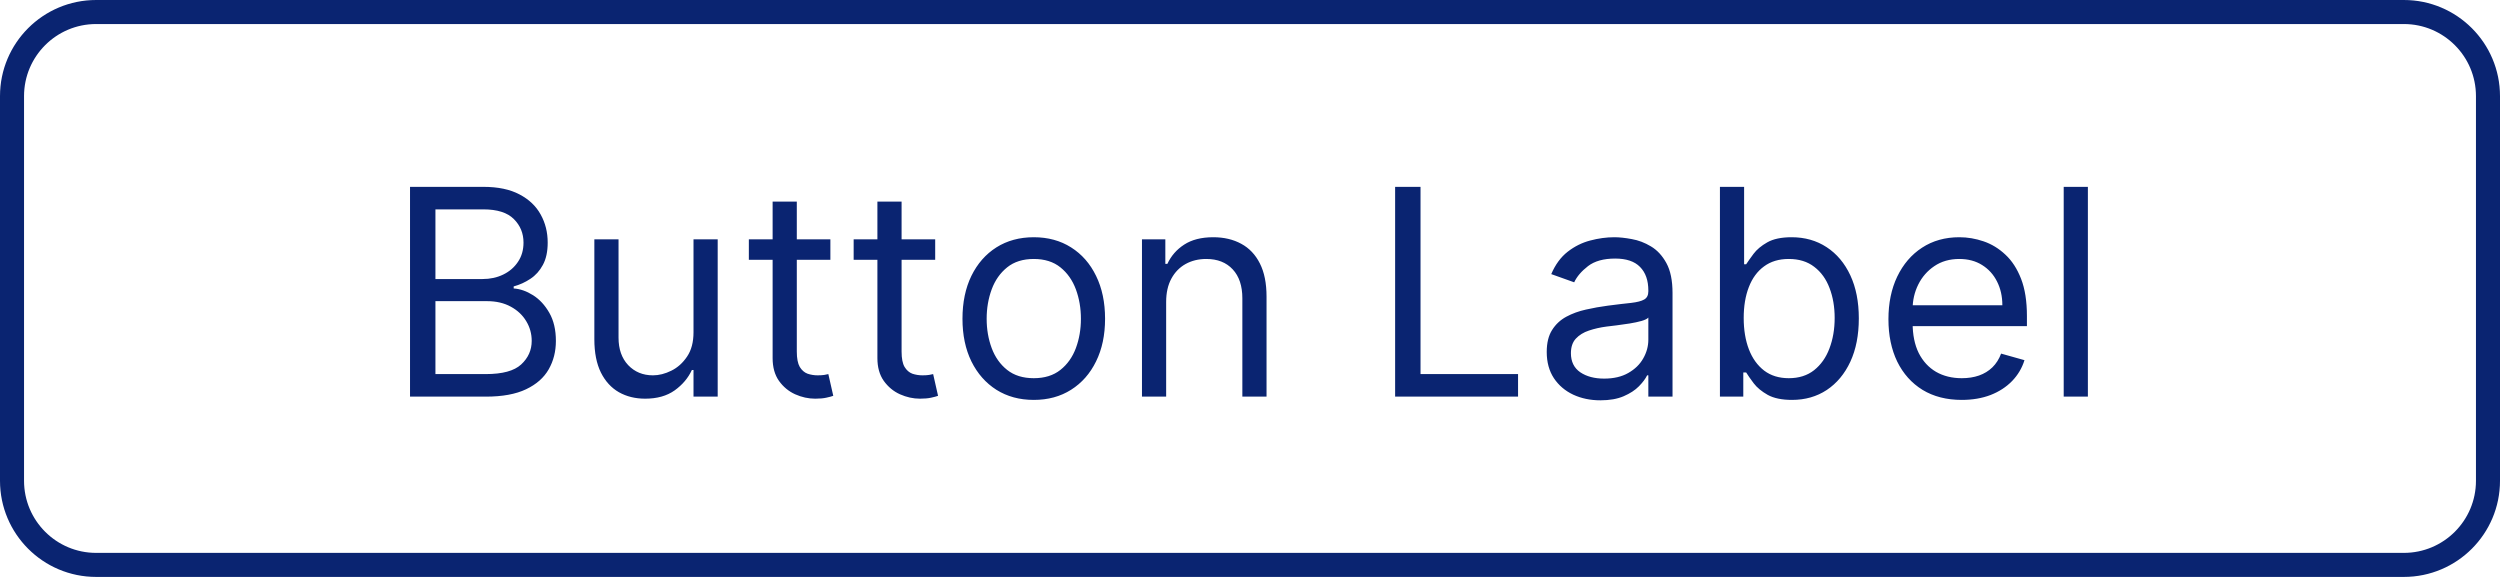
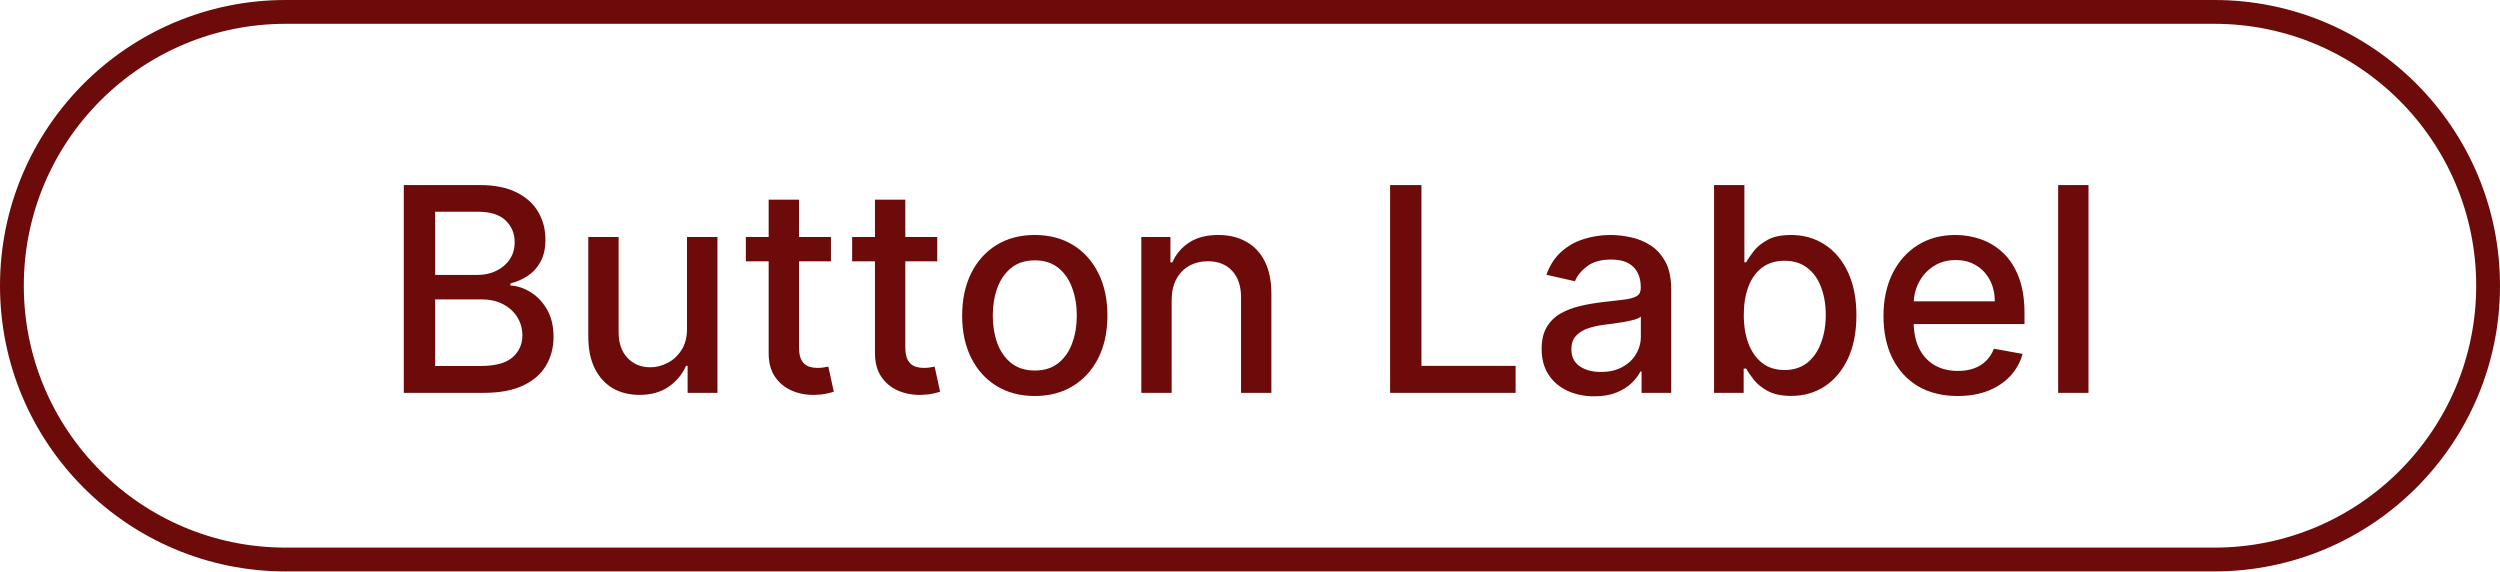
- <svg xmlns="http://www.w3.org/2000/svg" width="104" height="24" viewBox="0 0 104 24" fill="none">
-   <path d="M17.057 16.5V7.773H20.108C20.716 7.773 21.217 7.878 21.612 8.088C22.007 8.295 22.301 8.575 22.494 8.928C22.688 9.277 22.784 9.665 22.784 10.091C22.784 10.466 22.717 10.776 22.584 11.02C22.453 11.264 22.28 11.457 22.064 11.599C21.851 11.742 21.619 11.847 21.369 11.915V12C21.636 12.017 21.905 12.111 22.175 12.281C22.445 12.452 22.671 12.696 22.852 13.014C23.034 13.332 23.125 13.722 23.125 14.182C23.125 14.619 23.026 15.013 22.827 15.362C22.628 15.712 22.314 15.989 21.885 16.193C21.456 16.398 20.898 16.5 20.21 16.5H17.057ZM18.114 15.562H20.21C20.901 15.562 21.391 15.429 21.68 15.162C21.973 14.892 22.119 14.565 22.119 14.182C22.119 13.886 22.044 13.614 21.893 13.364C21.743 13.111 21.528 12.909 21.25 12.758C20.972 12.605 20.642 12.528 20.261 12.528H18.114V15.562ZM18.114 11.608H20.074C20.392 11.608 20.679 11.546 20.935 11.421C21.193 11.296 21.398 11.119 21.548 10.892C21.702 10.665 21.778 10.398 21.778 10.091C21.778 9.707 21.645 9.382 21.378 9.115C21.111 8.845 20.688 8.71 20.108 8.71H18.114V11.608ZM28.85 13.824V9.955H29.856V16.5H28.85V15.392H28.782C28.629 15.724 28.39 16.007 28.066 16.24C27.742 16.47 27.333 16.585 26.839 16.585C26.43 16.585 26.066 16.496 25.748 16.317C25.43 16.135 25.18 15.862 24.998 15.499C24.816 15.132 24.725 14.671 24.725 14.114V9.955H25.731V14.046C25.731 14.523 25.864 14.903 26.131 15.188C26.401 15.472 26.745 15.614 27.163 15.614C27.413 15.614 27.667 15.55 27.925 15.422C28.187 15.294 28.405 15.098 28.582 14.834C28.761 14.57 28.85 14.233 28.85 13.824ZM34.544 9.955V10.807H31.152V9.955H34.544ZM32.141 8.386H33.147V14.625C33.147 14.909 33.188 15.122 33.27 15.264C33.355 15.403 33.463 15.497 33.594 15.546C33.728 15.591 33.868 15.614 34.016 15.614C34.127 15.614 34.218 15.608 34.289 15.597C34.36 15.582 34.416 15.571 34.459 15.562L34.664 16.466C34.596 16.491 34.5 16.517 34.378 16.543C34.256 16.571 34.101 16.585 33.914 16.585C33.63 16.585 33.351 16.524 33.078 16.402C32.809 16.28 32.584 16.094 32.405 15.844C32.229 15.594 32.141 15.278 32.141 14.898V8.386ZM38.904 9.955V10.807H35.512V9.955H38.904ZM36.5 8.386H37.506V14.625C37.506 14.909 37.547 15.122 37.63 15.264C37.715 15.403 37.823 15.497 37.953 15.546C38.087 15.591 38.228 15.614 38.375 15.614C38.486 15.614 38.577 15.608 38.648 15.597C38.719 15.582 38.776 15.571 38.819 15.562L39.023 16.466C38.955 16.491 38.86 16.517 38.738 16.543C38.615 16.571 38.461 16.585 38.273 16.585C37.989 16.585 37.711 16.524 37.438 16.402C37.168 16.28 36.944 16.094 36.765 15.844C36.588 15.594 36.5 15.278 36.5 14.898V8.386ZM43.005 16.636C42.414 16.636 41.896 16.496 41.45 16.215C41.007 15.933 40.66 15.54 40.41 15.034C40.163 14.528 40.039 13.938 40.039 13.261C40.039 12.579 40.163 11.984 40.41 11.476C40.66 10.967 41.007 10.572 41.45 10.291C41.896 10.01 42.414 9.869 43.005 9.869C43.596 9.869 44.113 10.01 44.556 10.291C45.002 10.572 45.349 10.967 45.596 11.476C45.846 11.984 45.971 12.579 45.971 13.261C45.971 13.938 45.846 14.528 45.596 15.034C45.349 15.54 45.002 15.933 44.556 16.215C44.113 16.496 43.596 16.636 43.005 16.636ZM43.005 15.733C43.454 15.733 43.824 15.618 44.113 15.388C44.403 15.158 44.617 14.855 44.757 14.48C44.896 14.105 44.966 13.699 44.966 13.261C44.966 12.824 44.896 12.416 44.757 12.038C44.617 11.661 44.403 11.355 44.113 11.122C43.824 10.889 43.454 10.773 43.005 10.773C42.556 10.773 42.187 10.889 41.897 11.122C41.608 11.355 41.393 11.661 41.254 12.038C41.115 12.416 41.045 12.824 41.045 13.261C41.045 13.699 41.115 14.105 41.254 14.48C41.393 14.855 41.608 15.158 41.897 15.388C42.187 15.618 42.556 15.733 43.005 15.733ZM48.512 12.562V16.5H47.506V9.955H48.478V10.977H48.563C48.717 10.645 48.95 10.378 49.262 10.176C49.575 9.972 49.978 9.869 50.472 9.869C50.916 9.869 51.303 9.96 51.636 10.142C51.968 10.321 52.227 10.594 52.411 10.96C52.596 11.324 52.688 11.784 52.688 12.341V16.5H51.682V12.409C51.682 11.895 51.549 11.494 51.282 11.207C51.015 10.918 50.648 10.773 50.182 10.773C49.861 10.773 49.575 10.842 49.322 10.982C49.072 11.121 48.874 11.324 48.729 11.591C48.584 11.858 48.512 12.182 48.512 12.562ZM58.037 16.5V7.773H59.094V15.562H63.151V16.5H58.037ZM66.577 16.653C66.162 16.653 65.786 16.575 65.448 16.419C65.11 16.26 64.841 16.031 64.642 15.733C64.444 15.432 64.344 15.068 64.344 14.642C64.344 14.267 64.418 13.963 64.566 13.73C64.713 13.494 64.911 13.31 65.158 13.176C65.405 13.043 65.678 12.943 65.976 12.878C66.277 12.81 66.58 12.756 66.884 12.716C67.282 12.665 67.604 12.626 67.851 12.601C68.101 12.572 68.283 12.526 68.397 12.46C68.513 12.395 68.571 12.281 68.571 12.119V12.085C68.571 11.665 68.456 11.338 68.226 11.105C67.999 10.872 67.654 10.756 67.191 10.756C66.711 10.756 66.334 10.861 66.061 11.071C65.789 11.281 65.597 11.506 65.486 11.744L64.532 11.403C64.702 11.006 64.929 10.696 65.213 10.474C65.5 10.25 65.813 10.094 66.151 10.006C66.492 9.915 66.827 9.869 67.157 9.869C67.367 9.869 67.608 9.895 67.881 9.946C68.157 9.994 68.422 10.095 68.678 10.249C68.936 10.402 69.151 10.633 69.321 10.943C69.492 11.253 69.577 11.668 69.577 12.188V16.5H68.571V15.614H68.52C68.452 15.756 68.338 15.908 68.179 16.07C68.02 16.232 67.809 16.369 67.544 16.483C67.28 16.597 66.958 16.653 66.577 16.653ZM66.731 15.75C67.128 15.75 67.463 15.672 67.736 15.516C68.012 15.359 68.219 15.158 68.358 14.911C68.5 14.663 68.571 14.403 68.571 14.131V13.21C68.529 13.261 68.435 13.308 68.29 13.351C68.148 13.391 67.983 13.426 67.796 13.457C67.611 13.486 67.431 13.511 67.255 13.534C67.081 13.554 66.941 13.571 66.833 13.585C66.571 13.619 66.327 13.675 66.1 13.751C65.875 13.825 65.694 13.938 65.554 14.088C65.418 14.236 65.35 14.438 65.35 14.693C65.35 15.043 65.479 15.307 65.738 15.486C65.999 15.662 66.33 15.75 66.731 15.75ZM71.549 16.5V7.773H72.555V10.994H72.64C72.714 10.881 72.816 10.736 72.947 10.56C73.08 10.381 73.271 10.222 73.518 10.082C73.768 9.94 74.106 9.869 74.532 9.869C75.083 9.869 75.569 10.007 75.989 10.283C76.41 10.558 76.738 10.949 76.974 11.454C77.21 11.96 77.327 12.557 77.327 13.244C77.327 13.938 77.21 14.538 76.974 15.047C76.738 15.553 76.411 15.945 75.994 16.223C75.576 16.499 75.094 16.636 74.549 16.636C74.129 16.636 73.792 16.567 73.539 16.428C73.286 16.285 73.092 16.125 72.955 15.946C72.819 15.764 72.714 15.614 72.64 15.494H72.521V16.5H71.549ZM72.538 13.227C72.538 13.722 72.61 14.158 72.755 14.536C72.9 14.911 73.112 15.204 73.39 15.418C73.668 15.628 74.009 15.733 74.413 15.733C74.833 15.733 75.184 15.622 75.465 15.401C75.749 15.176 75.962 14.875 76.104 14.497C76.249 14.117 76.322 13.693 76.322 13.227C76.322 12.767 76.251 12.352 76.109 11.983C75.969 11.611 75.758 11.317 75.474 11.101C75.192 10.882 74.839 10.773 74.413 10.773C74.004 10.773 73.66 10.876 73.381 11.084C73.103 11.288 72.893 11.575 72.751 11.945C72.609 12.311 72.538 12.739 72.538 13.227ZM81.61 16.636C80.979 16.636 80.435 16.497 79.978 16.219C79.523 15.938 79.173 15.546 78.925 15.043C78.681 14.537 78.559 13.949 78.559 13.278C78.559 12.608 78.681 12.017 78.925 11.506C79.173 10.992 79.516 10.591 79.957 10.304C80.4 10.014 80.917 9.869 81.508 9.869C81.849 9.869 82.185 9.926 82.518 10.04C82.85 10.153 83.153 10.338 83.425 10.594C83.698 10.847 83.915 11.182 84.077 11.599C84.239 12.017 84.32 12.531 84.32 13.142V13.568H79.275V12.699H83.298C83.298 12.329 83.224 12 83.076 11.71C82.931 11.421 82.724 11.192 82.454 11.024C82.187 10.857 81.871 10.773 81.508 10.773C81.107 10.773 80.761 10.872 80.468 11.071C80.178 11.267 79.955 11.523 79.799 11.838C79.643 12.153 79.565 12.492 79.565 12.852V13.432C79.565 13.926 79.65 14.345 79.82 14.689C79.994 15.03 80.234 15.29 80.54 15.469C80.847 15.645 81.204 15.733 81.61 15.733C81.874 15.733 82.113 15.696 82.326 15.622C82.542 15.546 82.728 15.432 82.884 15.281C83.04 15.128 83.161 14.938 83.246 14.71L84.218 14.983C84.116 15.312 83.944 15.602 83.702 15.852C83.461 16.099 83.163 16.293 82.808 16.432C82.452 16.568 82.053 16.636 81.61 16.636ZM86.856 7.773V16.5H85.85V7.773H86.856Z" fill="#0A2471" />
-   <rect x="0.5" y="0.5" width="103" height="23" rx="3.5" stroke="#0A2471" />
+ <svg xmlns="http://www.w3.org/2000/svg" width="105" height="24" viewBox="0 0 105 24" fill="none">
+   <path d="M16.959 16.5V7.773H20.155C20.774 7.773 21.287 7.875 21.693 8.08C22.099 8.281 22.403 8.555 22.605 8.902C22.807 9.246 22.908 9.634 22.908 10.065C22.908 10.429 22.841 10.736 22.707 10.986C22.574 11.233 22.395 11.432 22.171 11.582C21.949 11.73 21.704 11.838 21.438 11.906V11.992C21.727 12.006 22.01 12.099 22.285 12.273C22.564 12.443 22.794 12.686 22.976 13.001C23.158 13.317 23.249 13.7 23.249 14.152C23.249 14.598 23.143 14.999 22.933 15.354C22.726 15.706 22.405 15.986 21.97 16.193C21.535 16.398 20.98 16.5 20.304 16.5H16.959ZM18.276 15.371H20.176C20.807 15.371 21.259 15.249 21.531 15.004C21.804 14.76 21.94 14.454 21.94 14.088C21.94 13.812 21.871 13.56 21.732 13.329C21.592 13.099 21.393 12.916 21.135 12.78C20.879 12.643 20.575 12.575 20.223 12.575H18.276V15.371ZM18.276 11.548H20.04C20.335 11.548 20.601 11.492 20.837 11.378C21.075 11.264 21.264 11.105 21.403 10.901C21.546 10.693 21.616 10.449 21.616 10.168C21.616 9.807 21.49 9.504 21.237 9.26C20.984 9.016 20.597 8.893 20.074 8.893H18.276V11.548ZM28.854 13.786V9.955H30.133V16.5H28.88V15.367H28.812C28.661 15.716 28.42 16.007 28.087 16.24C27.758 16.47 27.347 16.585 26.856 16.585C26.435 16.585 26.063 16.493 25.739 16.308C25.418 16.121 25.166 15.844 24.981 15.477C24.799 15.111 24.708 14.658 24.708 14.118V9.955H25.982V13.964C25.982 14.411 26.106 14.766 26.353 15.03C26.6 15.294 26.921 15.426 27.316 15.426C27.555 15.426 27.792 15.367 28.028 15.247C28.266 15.128 28.464 14.947 28.62 14.706C28.779 14.464 28.857 14.158 28.854 13.786ZM34.9 9.955V10.977H31.325V9.955H34.9ZM32.284 8.386H33.558V14.578C33.558 14.825 33.595 15.011 33.669 15.136C33.742 15.258 33.838 15.342 33.954 15.388C34.074 15.43 34.203 15.452 34.342 15.452C34.444 15.452 34.534 15.445 34.61 15.43C34.687 15.416 34.747 15.405 34.789 15.396L35.02 16.449C34.946 16.477 34.841 16.506 34.704 16.534C34.568 16.565 34.397 16.582 34.193 16.585C33.858 16.591 33.545 16.531 33.255 16.406C32.966 16.281 32.731 16.088 32.552 15.827C32.373 15.565 32.284 15.237 32.284 14.842V8.386ZM39.365 9.955V10.977H35.79V9.955H39.365ZM36.749 8.386H38.023V14.578C38.023 14.825 38.06 15.011 38.133 15.136C38.207 15.258 38.303 15.342 38.419 15.388C38.538 15.43 38.668 15.452 38.807 15.452C38.909 15.452 38.999 15.445 39.075 15.43C39.152 15.416 39.212 15.405 39.254 15.396L39.484 16.449C39.41 16.477 39.305 16.506 39.169 16.534C39.033 16.565 38.862 16.582 38.658 16.585C38.322 16.591 38.01 16.531 37.72 16.406C37.43 16.281 37.196 16.088 37.017 15.827C36.838 15.565 36.749 15.237 36.749 14.842V8.386ZM43.461 16.632C42.848 16.632 42.312 16.491 41.855 16.21C41.397 15.929 41.042 15.536 40.789 15.03C40.537 14.524 40.41 13.933 40.41 13.257C40.41 12.578 40.537 11.984 40.789 11.476C41.042 10.967 41.397 10.572 41.855 10.291C42.312 10.01 42.848 9.869 43.461 9.869C44.075 9.869 44.61 10.01 45.068 10.291C45.525 10.572 45.88 10.967 46.133 11.476C46.386 11.984 46.512 12.578 46.512 13.257C46.512 13.933 46.386 14.524 46.133 15.03C45.88 15.536 45.525 15.929 45.068 16.21C44.61 16.491 44.075 16.632 43.461 16.632ZM43.466 15.562C43.863 15.562 44.193 15.457 44.454 15.247C44.716 15.037 44.909 14.757 45.034 14.408C45.162 14.058 45.225 13.673 45.225 13.253C45.225 12.835 45.162 12.452 45.034 12.102C44.909 11.75 44.716 11.467 44.454 11.254C44.193 11.041 43.863 10.935 43.466 10.935C43.065 10.935 42.733 11.041 42.468 11.254C42.207 11.467 42.012 11.75 41.885 12.102C41.76 12.452 41.697 12.835 41.697 13.253C41.697 13.673 41.76 14.058 41.885 14.408C42.012 14.757 42.207 15.037 42.468 15.247C42.733 15.457 43.065 15.562 43.466 15.562ZM49.209 12.614V16.5H47.935V9.955H49.158V11.02H49.239C49.389 10.673 49.625 10.395 49.946 10.185C50.27 9.974 50.678 9.869 51.169 9.869C51.615 9.869 52.006 9.963 52.341 10.151C52.676 10.335 52.936 10.611 53.121 10.977C53.305 11.344 53.398 11.797 53.398 12.337V16.5H52.124V12.49C52.124 12.016 52 11.645 51.753 11.378C51.506 11.108 51.166 10.973 50.734 10.973C50.439 10.973 50.176 11.037 49.946 11.165C49.719 11.293 49.538 11.48 49.405 11.727C49.274 11.972 49.209 12.267 49.209 12.614ZM58.385 16.5V7.773H59.701V15.367H63.656V16.5H58.385ZM66.961 16.645C66.546 16.645 66.171 16.568 65.836 16.415C65.5 16.259 65.235 16.033 65.039 15.737C64.846 15.442 64.749 15.079 64.749 14.651C64.749 14.281 64.82 13.977 64.962 13.739C65.104 13.5 65.296 13.311 65.537 13.172C65.779 13.033 66.049 12.928 66.347 12.857C66.645 12.786 66.949 12.732 67.259 12.695C67.651 12.649 67.969 12.612 68.213 12.584C68.458 12.553 68.635 12.503 68.746 12.435C68.857 12.367 68.912 12.256 68.912 12.102V12.072C68.912 11.7 68.807 11.412 68.597 11.207C68.39 11.003 68.08 10.901 67.668 10.901C67.239 10.901 66.901 10.996 66.654 11.186C66.409 11.374 66.24 11.582 66.147 11.812L64.949 11.54C65.091 11.142 65.299 10.821 65.571 10.577C65.847 10.329 66.164 10.151 66.522 10.04C66.88 9.926 67.256 9.869 67.651 9.869C67.912 9.869 68.189 9.901 68.482 9.963C68.777 10.023 69.053 10.133 69.309 10.296C69.567 10.457 69.779 10.689 69.944 10.99C70.108 11.288 70.191 11.676 70.191 12.153V16.5H68.946V15.605H68.895C68.813 15.77 68.689 15.932 68.525 16.091C68.36 16.25 68.148 16.382 67.89 16.487C67.631 16.592 67.321 16.645 66.961 16.645ZM67.238 15.622C67.59 15.622 67.891 15.553 68.141 15.413C68.394 15.274 68.586 15.092 68.716 14.868C68.85 14.641 68.916 14.398 68.916 14.139V13.296C68.871 13.341 68.783 13.383 68.652 13.423C68.525 13.46 68.378 13.493 68.213 13.521C68.049 13.547 67.888 13.571 67.732 13.594C67.576 13.614 67.445 13.631 67.34 13.645C67.093 13.676 66.867 13.729 66.662 13.803C66.461 13.876 66.299 13.983 66.177 14.122C66.057 14.258 65.998 14.44 65.998 14.668C65.998 14.983 66.114 15.222 66.347 15.383C66.58 15.543 66.877 15.622 67.238 15.622ZM71.99 16.5V7.773H73.264V11.016H73.341C73.415 10.879 73.521 10.722 73.66 10.543C73.8 10.364 73.993 10.207 74.24 10.074C74.487 9.938 74.814 9.869 75.22 9.869C75.749 9.869 76.22 10.003 76.635 10.27C77.05 10.537 77.375 10.922 77.611 11.425C77.849 11.928 77.969 12.533 77.969 13.24C77.969 13.947 77.851 14.554 77.615 15.06C77.379 15.562 77.055 15.95 76.644 16.223C76.231 16.493 75.761 16.628 75.233 16.628C74.835 16.628 74.51 16.561 74.257 16.428C74.007 16.294 73.811 16.138 73.669 15.959C73.527 15.78 73.418 15.621 73.341 15.482H73.234V16.5H71.99ZM73.239 13.227C73.239 13.688 73.305 14.091 73.439 14.438C73.572 14.784 73.766 15.055 74.019 15.251C74.271 15.445 74.581 15.541 74.947 15.541C75.328 15.541 75.646 15.44 75.902 15.239C76.158 15.034 76.351 14.757 76.481 14.408C76.615 14.058 76.682 13.665 76.682 13.227C76.682 12.796 76.617 12.408 76.486 12.064C76.358 11.72 76.165 11.449 75.906 11.25C75.651 11.051 75.331 10.952 74.947 10.952C74.578 10.952 74.266 11.047 74.01 11.237C73.757 11.428 73.565 11.693 73.435 12.034C73.304 12.375 73.239 12.773 73.239 13.227ZM82.221 16.632C81.576 16.632 81.02 16.494 80.554 16.219C80.091 15.94 79.733 15.55 79.481 15.047C79.231 14.541 79.106 13.949 79.106 13.27C79.106 12.599 79.231 12.008 79.481 11.497C79.733 10.986 80.086 10.587 80.537 10.3C80.992 10.013 81.523 9.869 82.131 9.869C82.5 9.869 82.858 9.93 83.205 10.053C83.552 10.175 83.863 10.367 84.138 10.628C84.414 10.889 84.631 11.229 84.79 11.646C84.949 12.061 85.029 12.565 85.029 13.159V13.611H79.826V12.656H83.78C83.78 12.321 83.712 12.024 83.576 11.766C83.439 11.504 83.248 11.298 83 11.148C82.756 10.997 82.469 10.922 82.14 10.922C81.782 10.922 81.469 11.01 81.202 11.186C80.938 11.359 80.733 11.587 80.588 11.868C80.446 12.146 80.375 12.449 80.375 12.776V13.521C80.375 13.959 80.452 14.331 80.606 14.638C80.762 14.945 80.979 15.179 81.257 15.341C81.536 15.5 81.861 15.579 82.233 15.579C82.475 15.579 82.695 15.546 82.894 15.477C83.093 15.406 83.265 15.301 83.409 15.162C83.554 15.023 83.665 14.851 83.742 14.646L84.948 14.864C84.851 15.219 84.678 15.53 84.428 15.797C84.181 16.061 83.87 16.267 83.495 16.415C83.123 16.56 82.698 16.632 82.221 16.632ZM87.717 7.773V16.5H86.442V7.773H87.717Z" fill="#6D0A0A" />
+   <rect x="0.5" y="0.5" width="104" height="23" rx="11.5" stroke="#6D0A0A" />
</svg>
